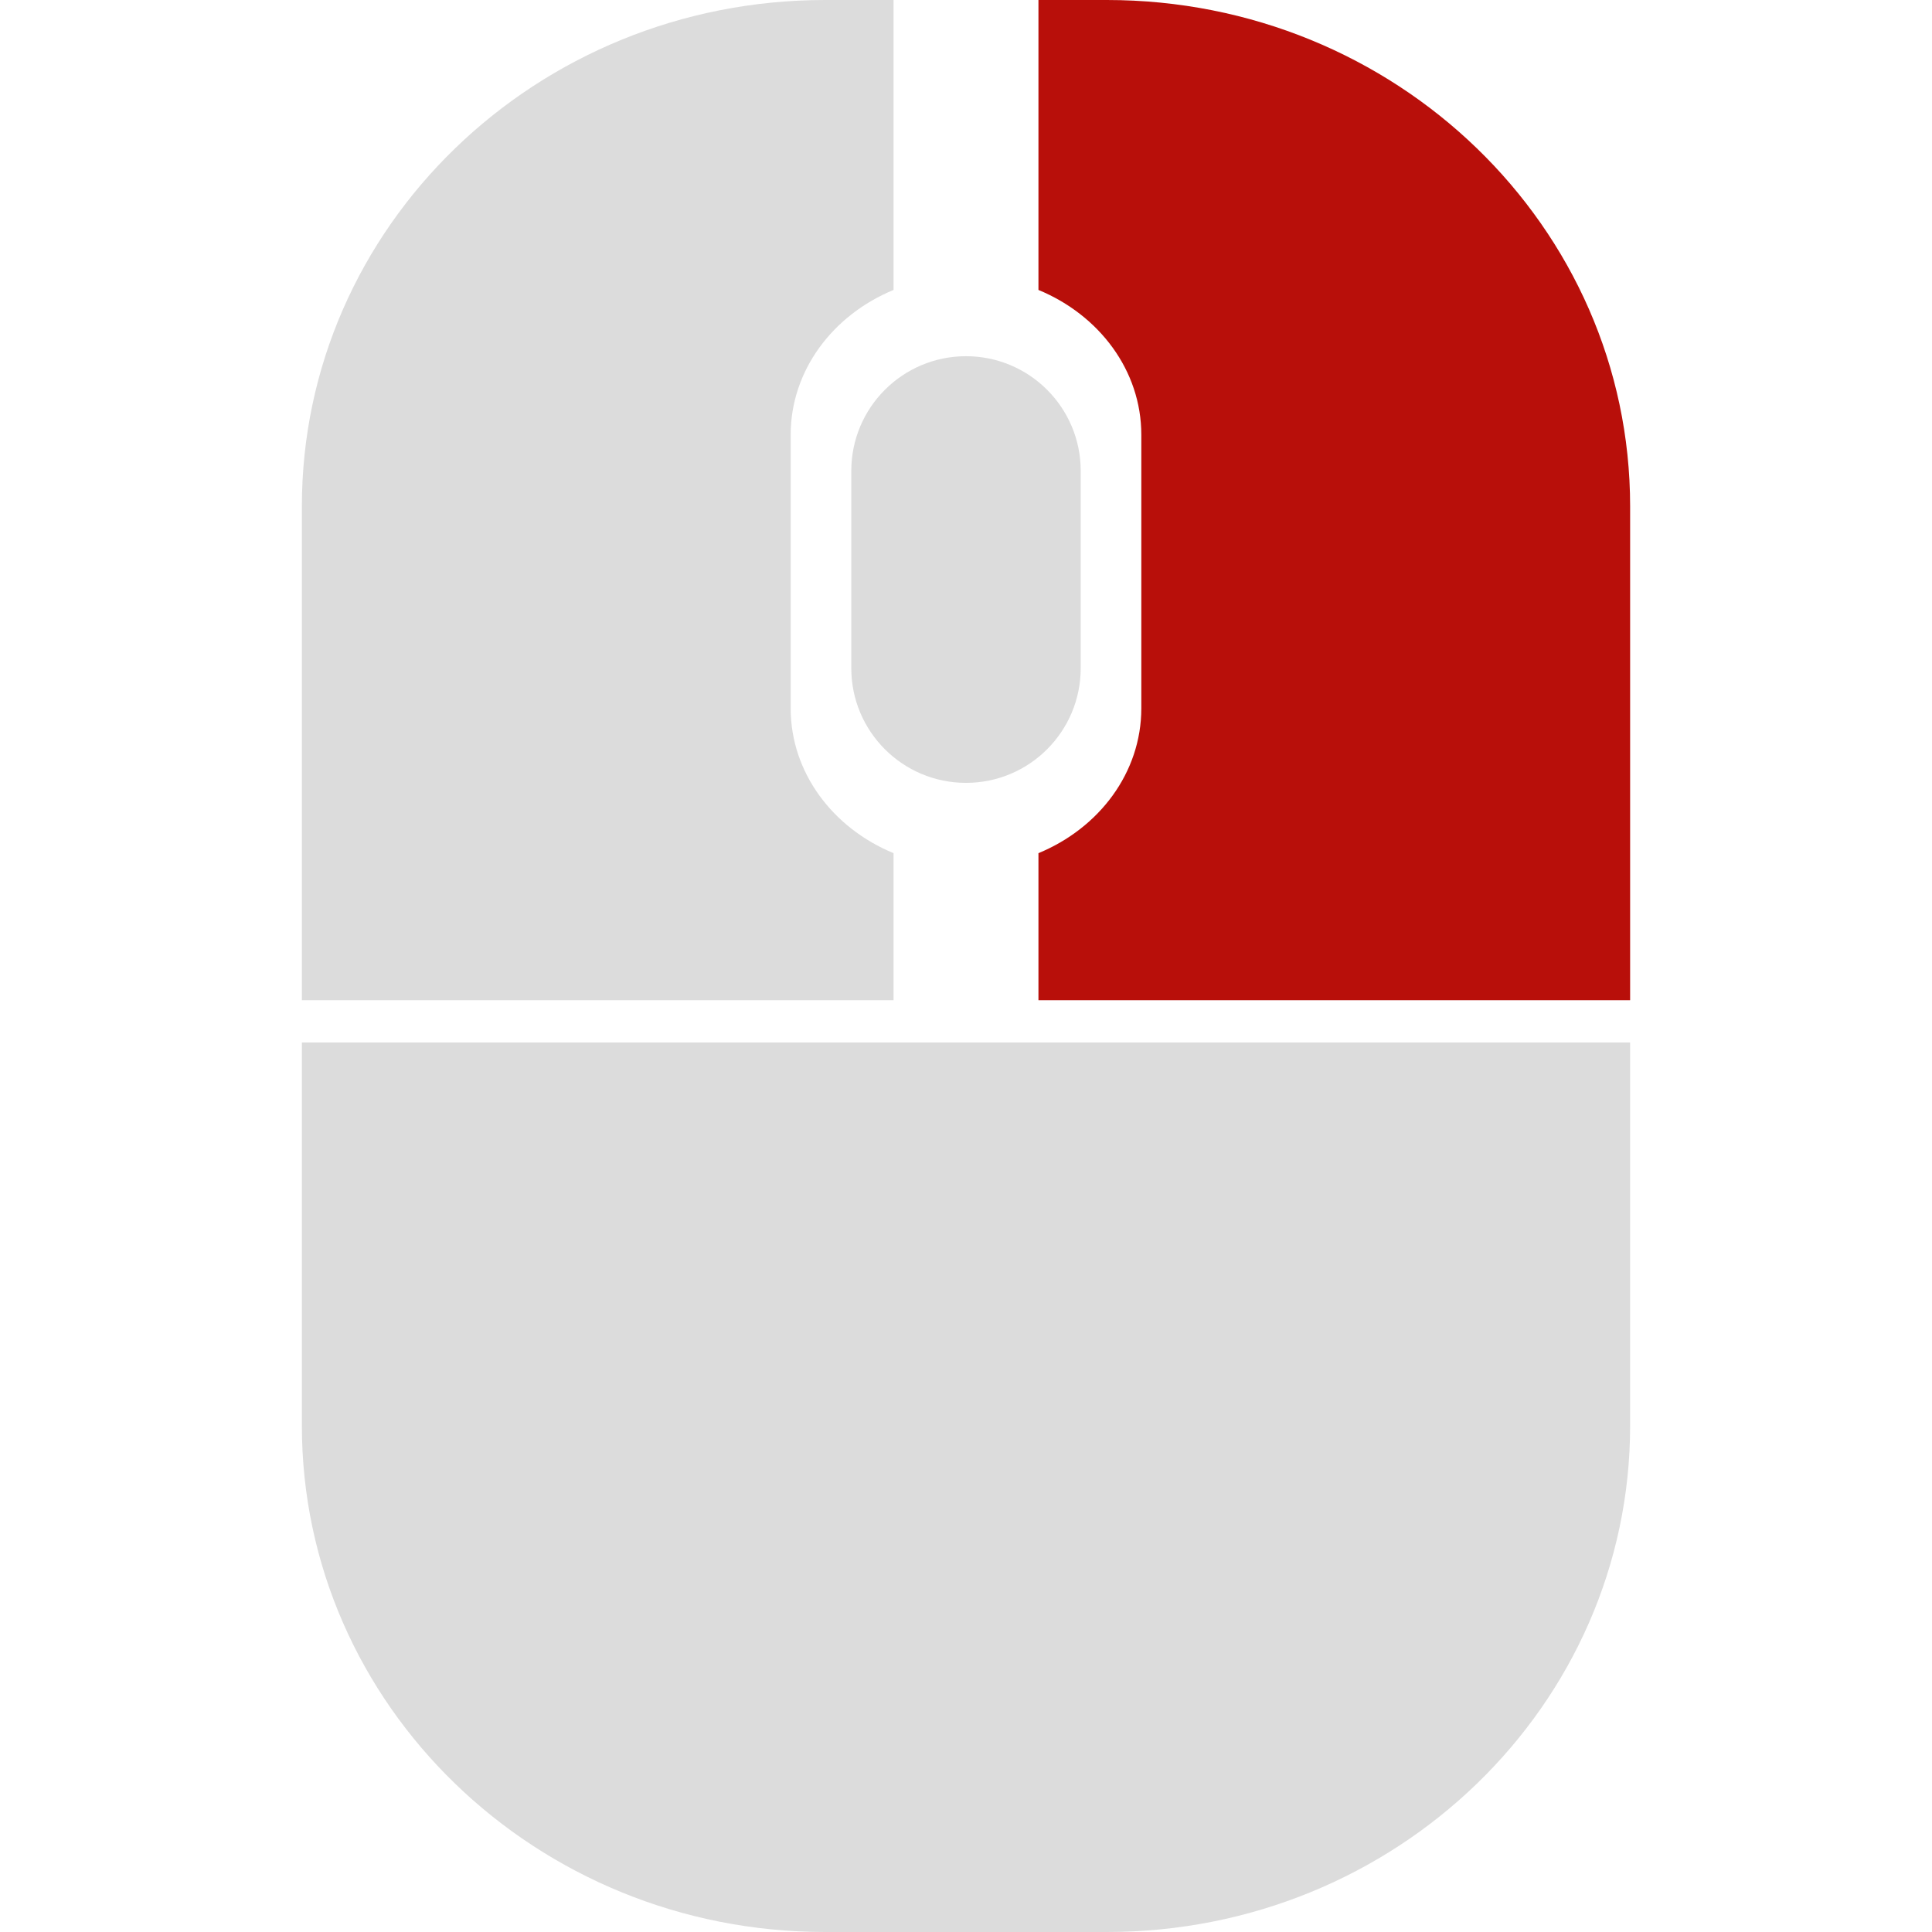
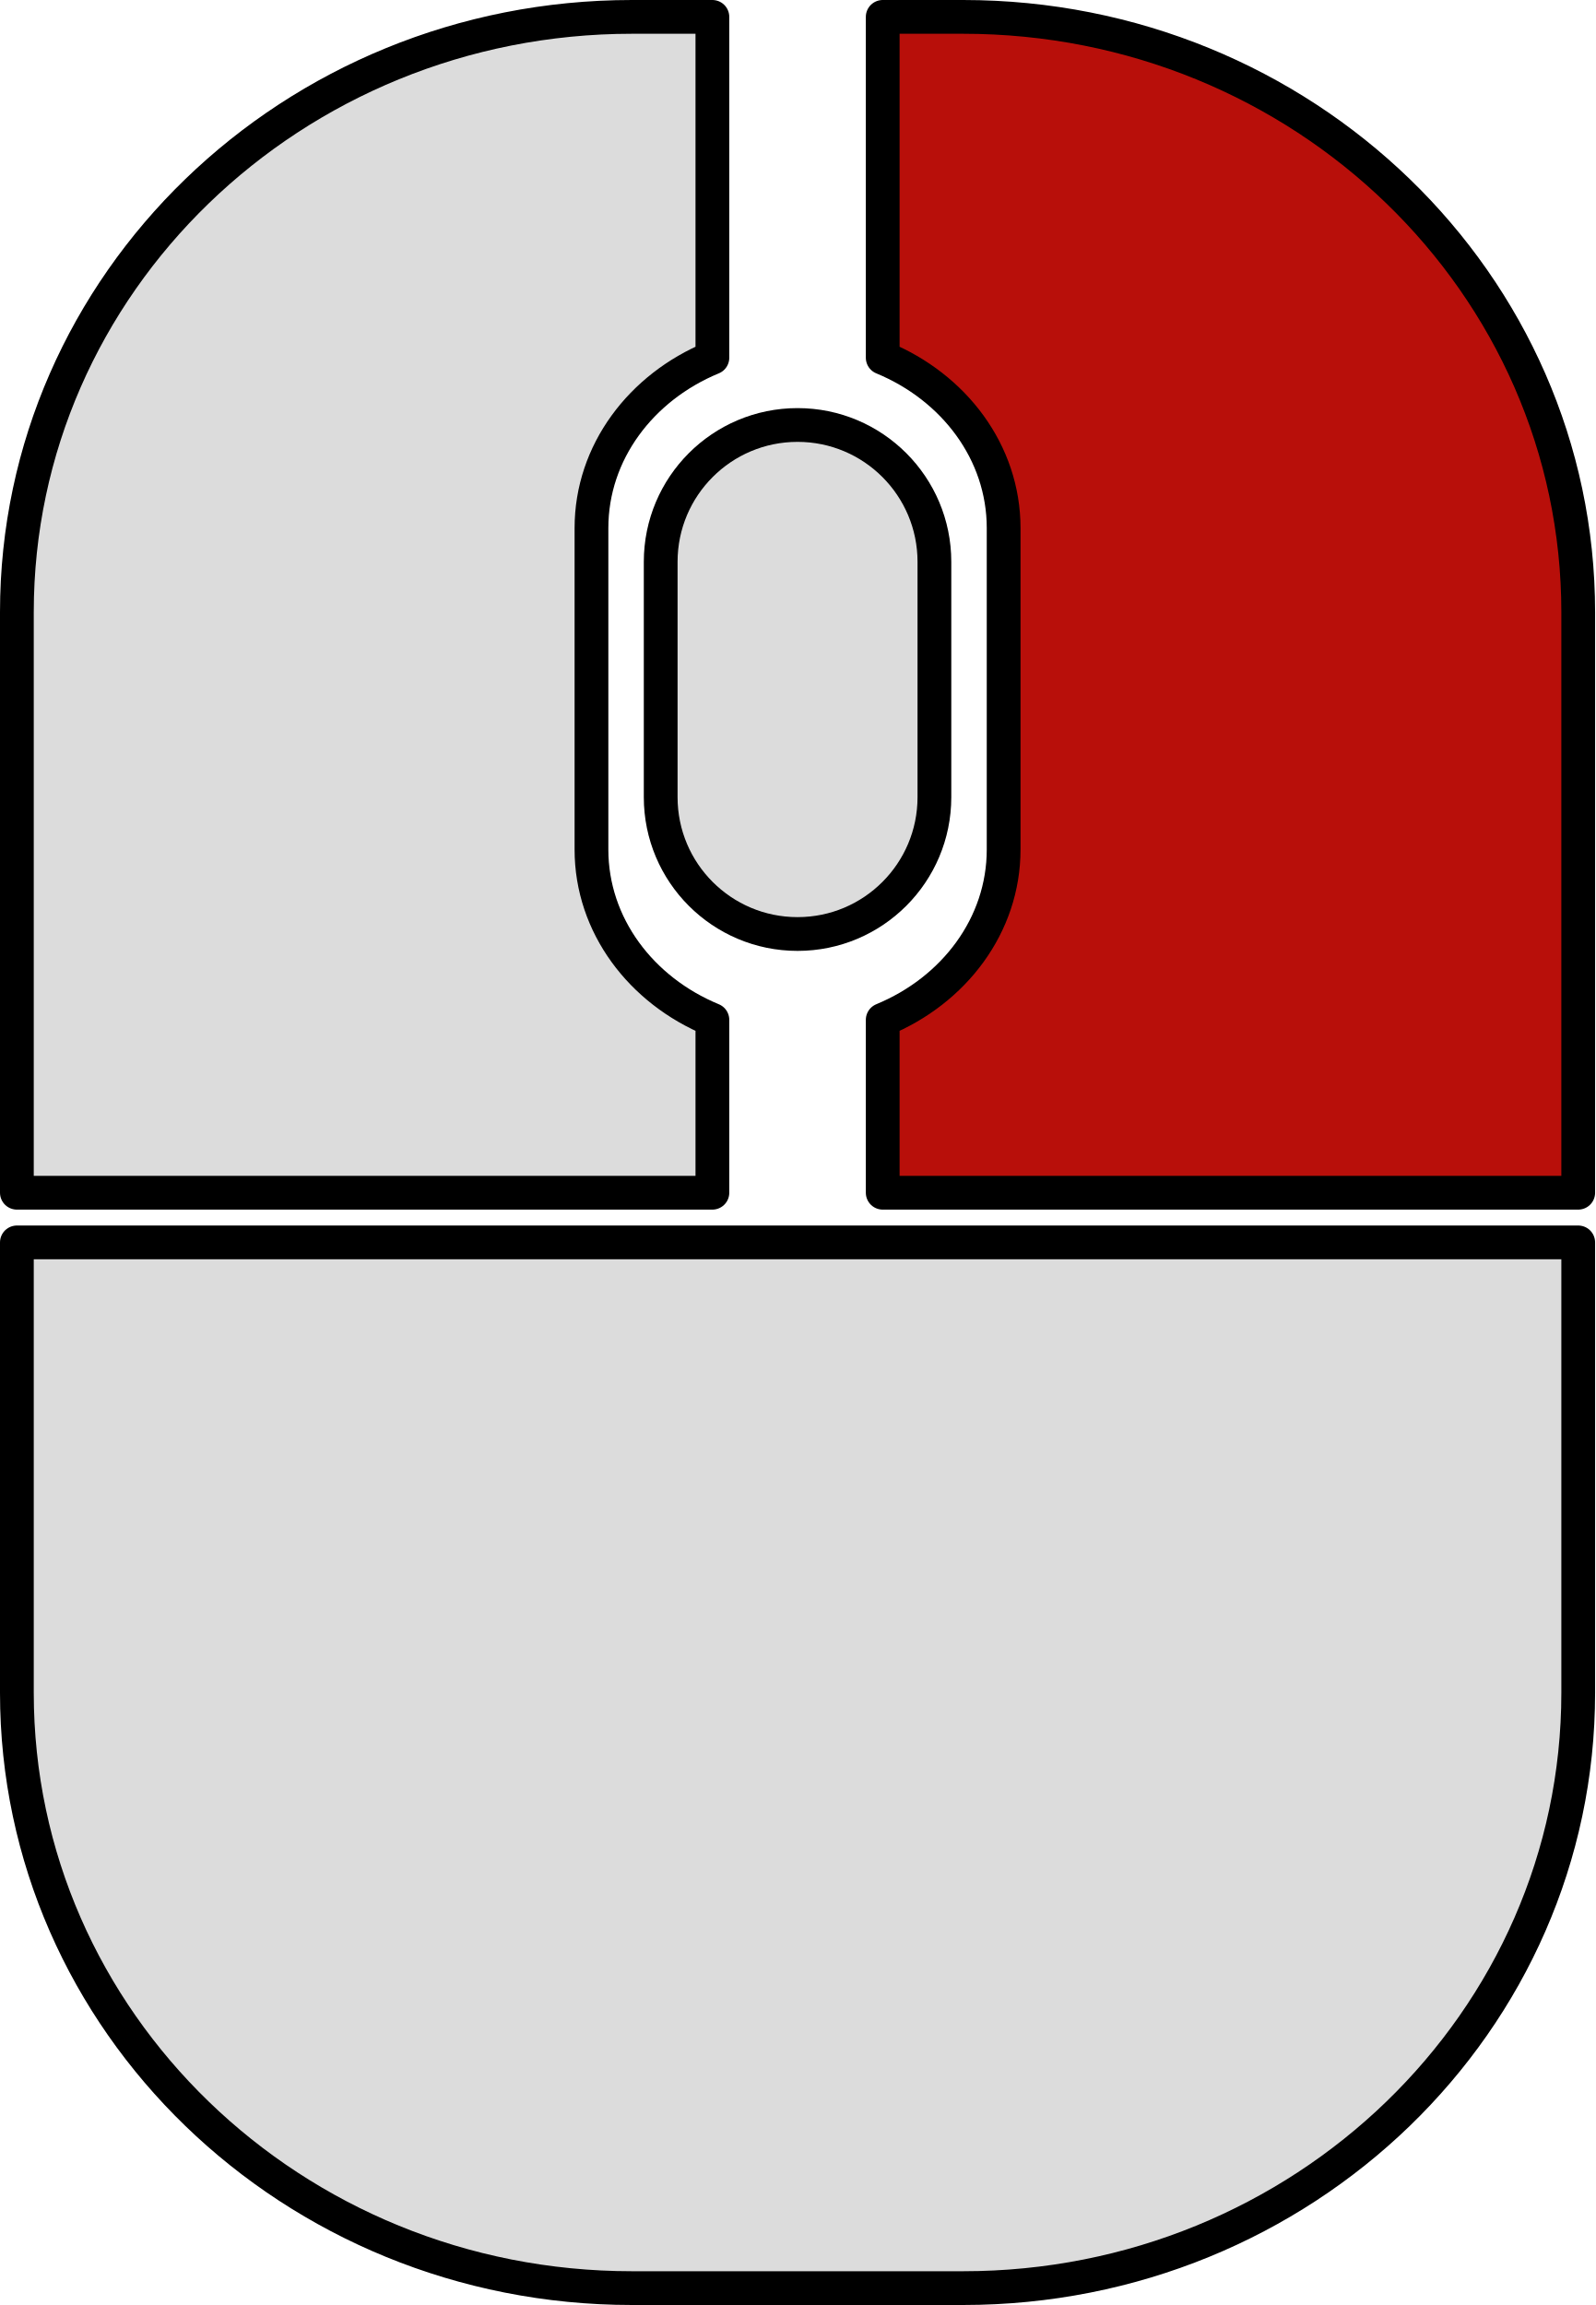
- <svg xmlns="http://www.w3.org/2000/svg" width="1024" height="1024" viewBox="0 0 270.933 270.933" version="1.1" id="svg8">
+ <svg xmlns="http://www.w3.org/2000/svg" width="708.619" height="1024" viewBox="0 0 187.489 270.933" version="1.1" id="svg8">
  <defs id="defs2" />
  <g id="layer2">
-     <g style="stroke-width:0.469" transform="matrix(0.5644444,0,0,0.5644444,-9.03111,-9.03111)" id="g17">
-       <path style="stroke-width:0;fill:#dcdcdc;fill-opacity:1;stroke-miterlimit:4;stroke-dasharray:none" fill="#020202" d="m 284.5,182 c 0,15.74 -12.76,28.5 -28.5,28.5 v 0 c -15.74,0 -28.5,-12.76 -28.5,-28.5 v -49 c 0,-15.74 12.76,-28.5 28.5,-28.5 v 0 c 15.74,0 28.5,12.76 28.5,28.5 z" id="path7" />
-       <g style="stroke-width:0.469" id="g15">
-         <path style="fill:#b80f0a;fill-opacity:1;stroke-width:0;stroke-miterlimit:4;stroke-dasharray:none" fill="#020202" d="m 274,88.035 c 15.071,6.217 25.557,19.987 25.557,35.988 v 67.953 c 0,16.001 -10.485,29.771 -25.557,35.988 V 264.5 H 421 V 141.806 C 421,72.325 362.797,16 291,16 h -17 z" id="path9" />
-         <path style="fill:#dcdcdc;fill-opacity:1;stroke-width:0;stroke-miterlimit:4;stroke-dasharray:none" fill="#020202" d="m 91,275 v 95.193 C 91,439.675 149.203,496 221,496 h 70 c 71.797,0 130,-56.325 130,-125.807 V 275 Z" id="path11" />
-         <path style="fill:#dcdcdc;fill-opacity:1;stroke-width:0;stroke-miterlimit:4;stroke-dasharray:none" fill="#020202" d="m 238,264.5 v -36.535 c -15.071,-6.217 -25.557,-19.987 -25.557,-35.988 v -67.953 c 0,-16.001 10.485,-29.771 25.557,-35.988 V 16 H 221 C 149.203,16 91,72.325 91,141.806 V 264.5 Z" id="path13" />
+     <g style="stroke-width:0.469" transform="matrix(0.5644444,0,0,0.5644444,-50.75339,-9.03111)" id="g17">
+       <path style="fill:#dcdcdc;fill-opacity:1;stroke:#000000;stroke-width:7.031;stroke-miterlimit:4;stroke-dasharray:none;stroke-opacity:1" fill="#020202" d="m 284.5,182 c 0,15.74 -12.76,28.5 -28.5,28.5 v 0 c -15.74,0 -28.5,-12.76 -28.5,-28.5 v -49 c 0,-15.74 12.76,-28.5 28.5,-28.5 v 0 c 15.74,0 28.5,12.76 28.5,28.5 z" id="path7" />
+       <g style="stroke:#000000;stroke-width:7.136;stroke-linecap:round;stroke-linejoin:round;stroke-miterlimit:4;stroke-dasharray:none;stroke-opacity:1;paint-order:normal" id="g15" transform="matrix(0.9852547,0,0,0.9853509,3.774794,3.750182)">
+         <path style="fill:#b80f0a;fill-opacity:1;stroke:#000000;stroke-width:7.136;stroke-linecap:round;stroke-linejoin:round;stroke-miterlimit:4;stroke-dasharray:none;stroke-opacity:1;paint-order:normal" fill="#020202" d="m 274,88.035 c 15.071,6.217 25.557,19.987 25.557,35.988 v 67.953 c 0,16.001 -10.485,29.771 -25.557,35.988 V 264.5 H 421 V 141.806 C 421,72.325 362.797,16 291,16 h -17 z" id="path9" />
+         <path style="fill:#dcdcdc;fill-opacity:1;stroke:#000000;stroke-width:7.136;stroke-linecap:round;stroke-linejoin:round;stroke-miterlimit:4;stroke-dasharray:none;stroke-opacity:1;paint-order:normal" fill="#020202" d="m 91,275 v 95.193 C 91,439.675 149.203,496 221,496 h 70 c 71.797,0 130,-56.325 130,-125.807 V 275 Z" id="path11" />
+         <path style="fill:#dcdcdc;fill-opacity:1;stroke:#000000;stroke-width:7.136;stroke-linecap:round;stroke-linejoin:round;stroke-miterlimit:4;stroke-dasharray:none;stroke-opacity:1;paint-order:normal" fill="#020202" d="m 238,264.5 v -36.535 c -15.071,-6.217 -25.557,-19.987 -25.557,-35.988 v -67.953 c 0,-16.001 10.485,-29.771 25.557,-35.988 V 16 H 221 C 149.203,16 91,72.325 91,141.806 V 264.5 Z" id="path13" />
      </g>
    </g>
  </g>
</svg>
